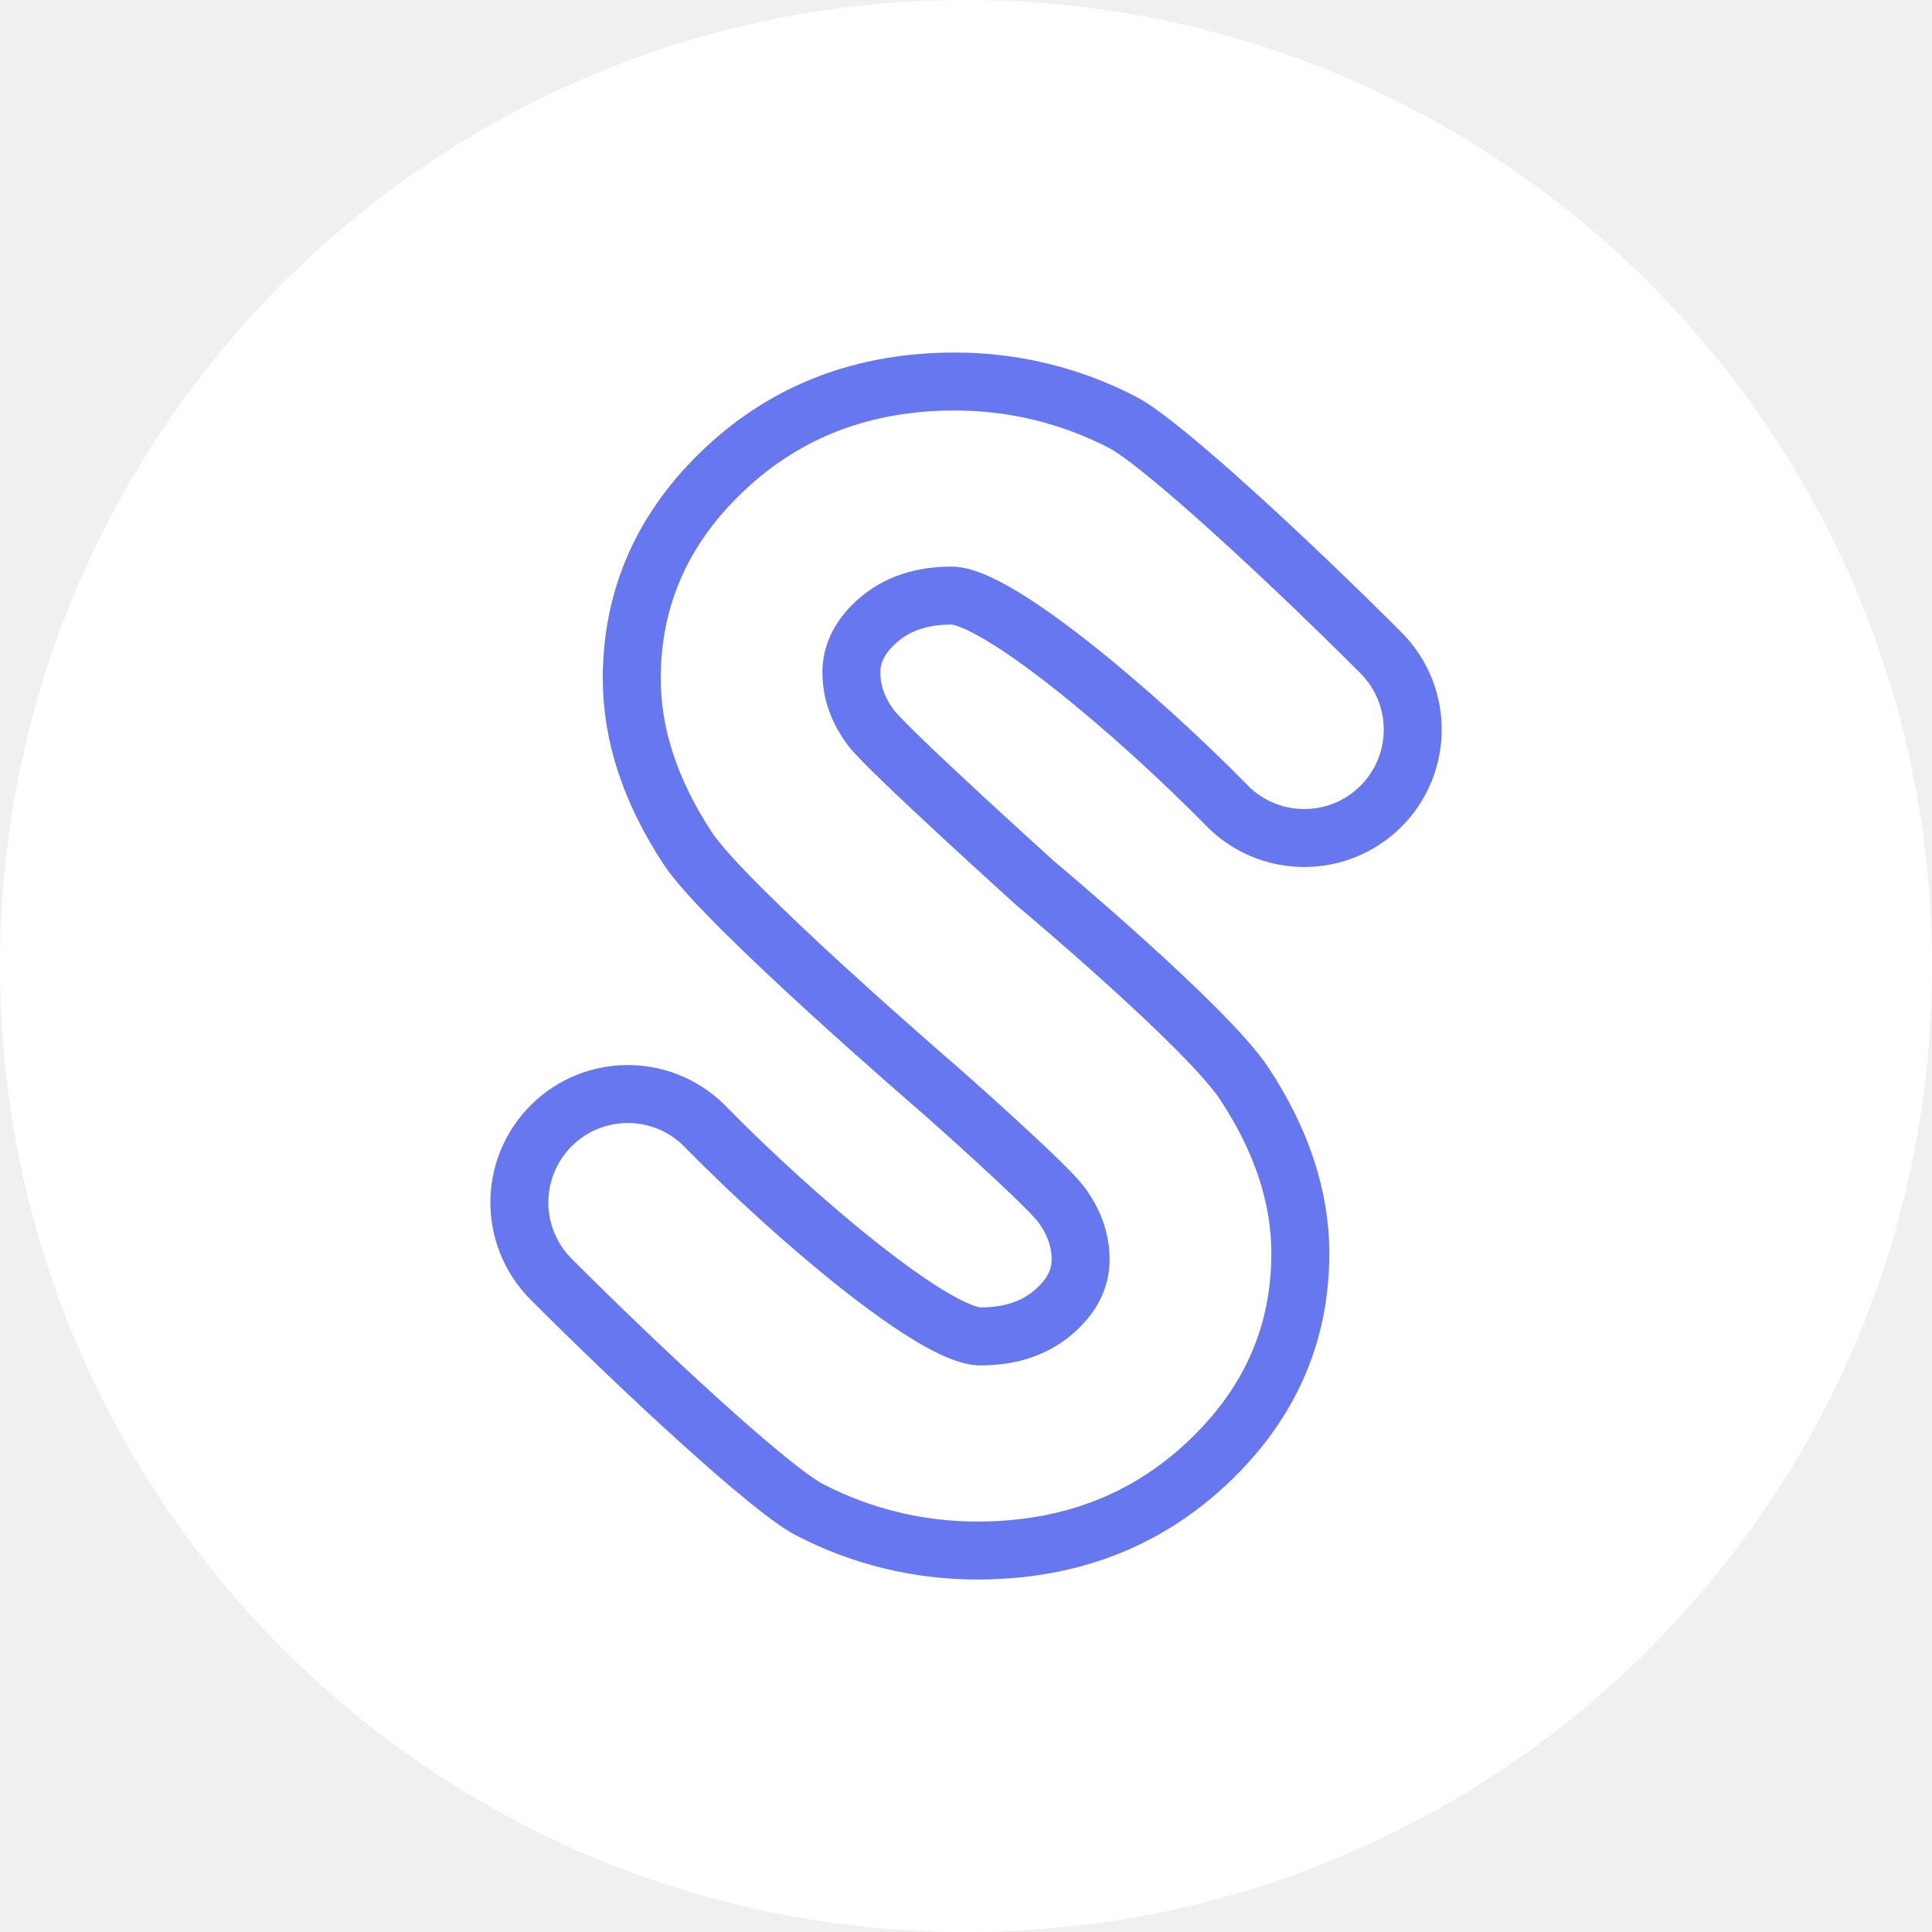
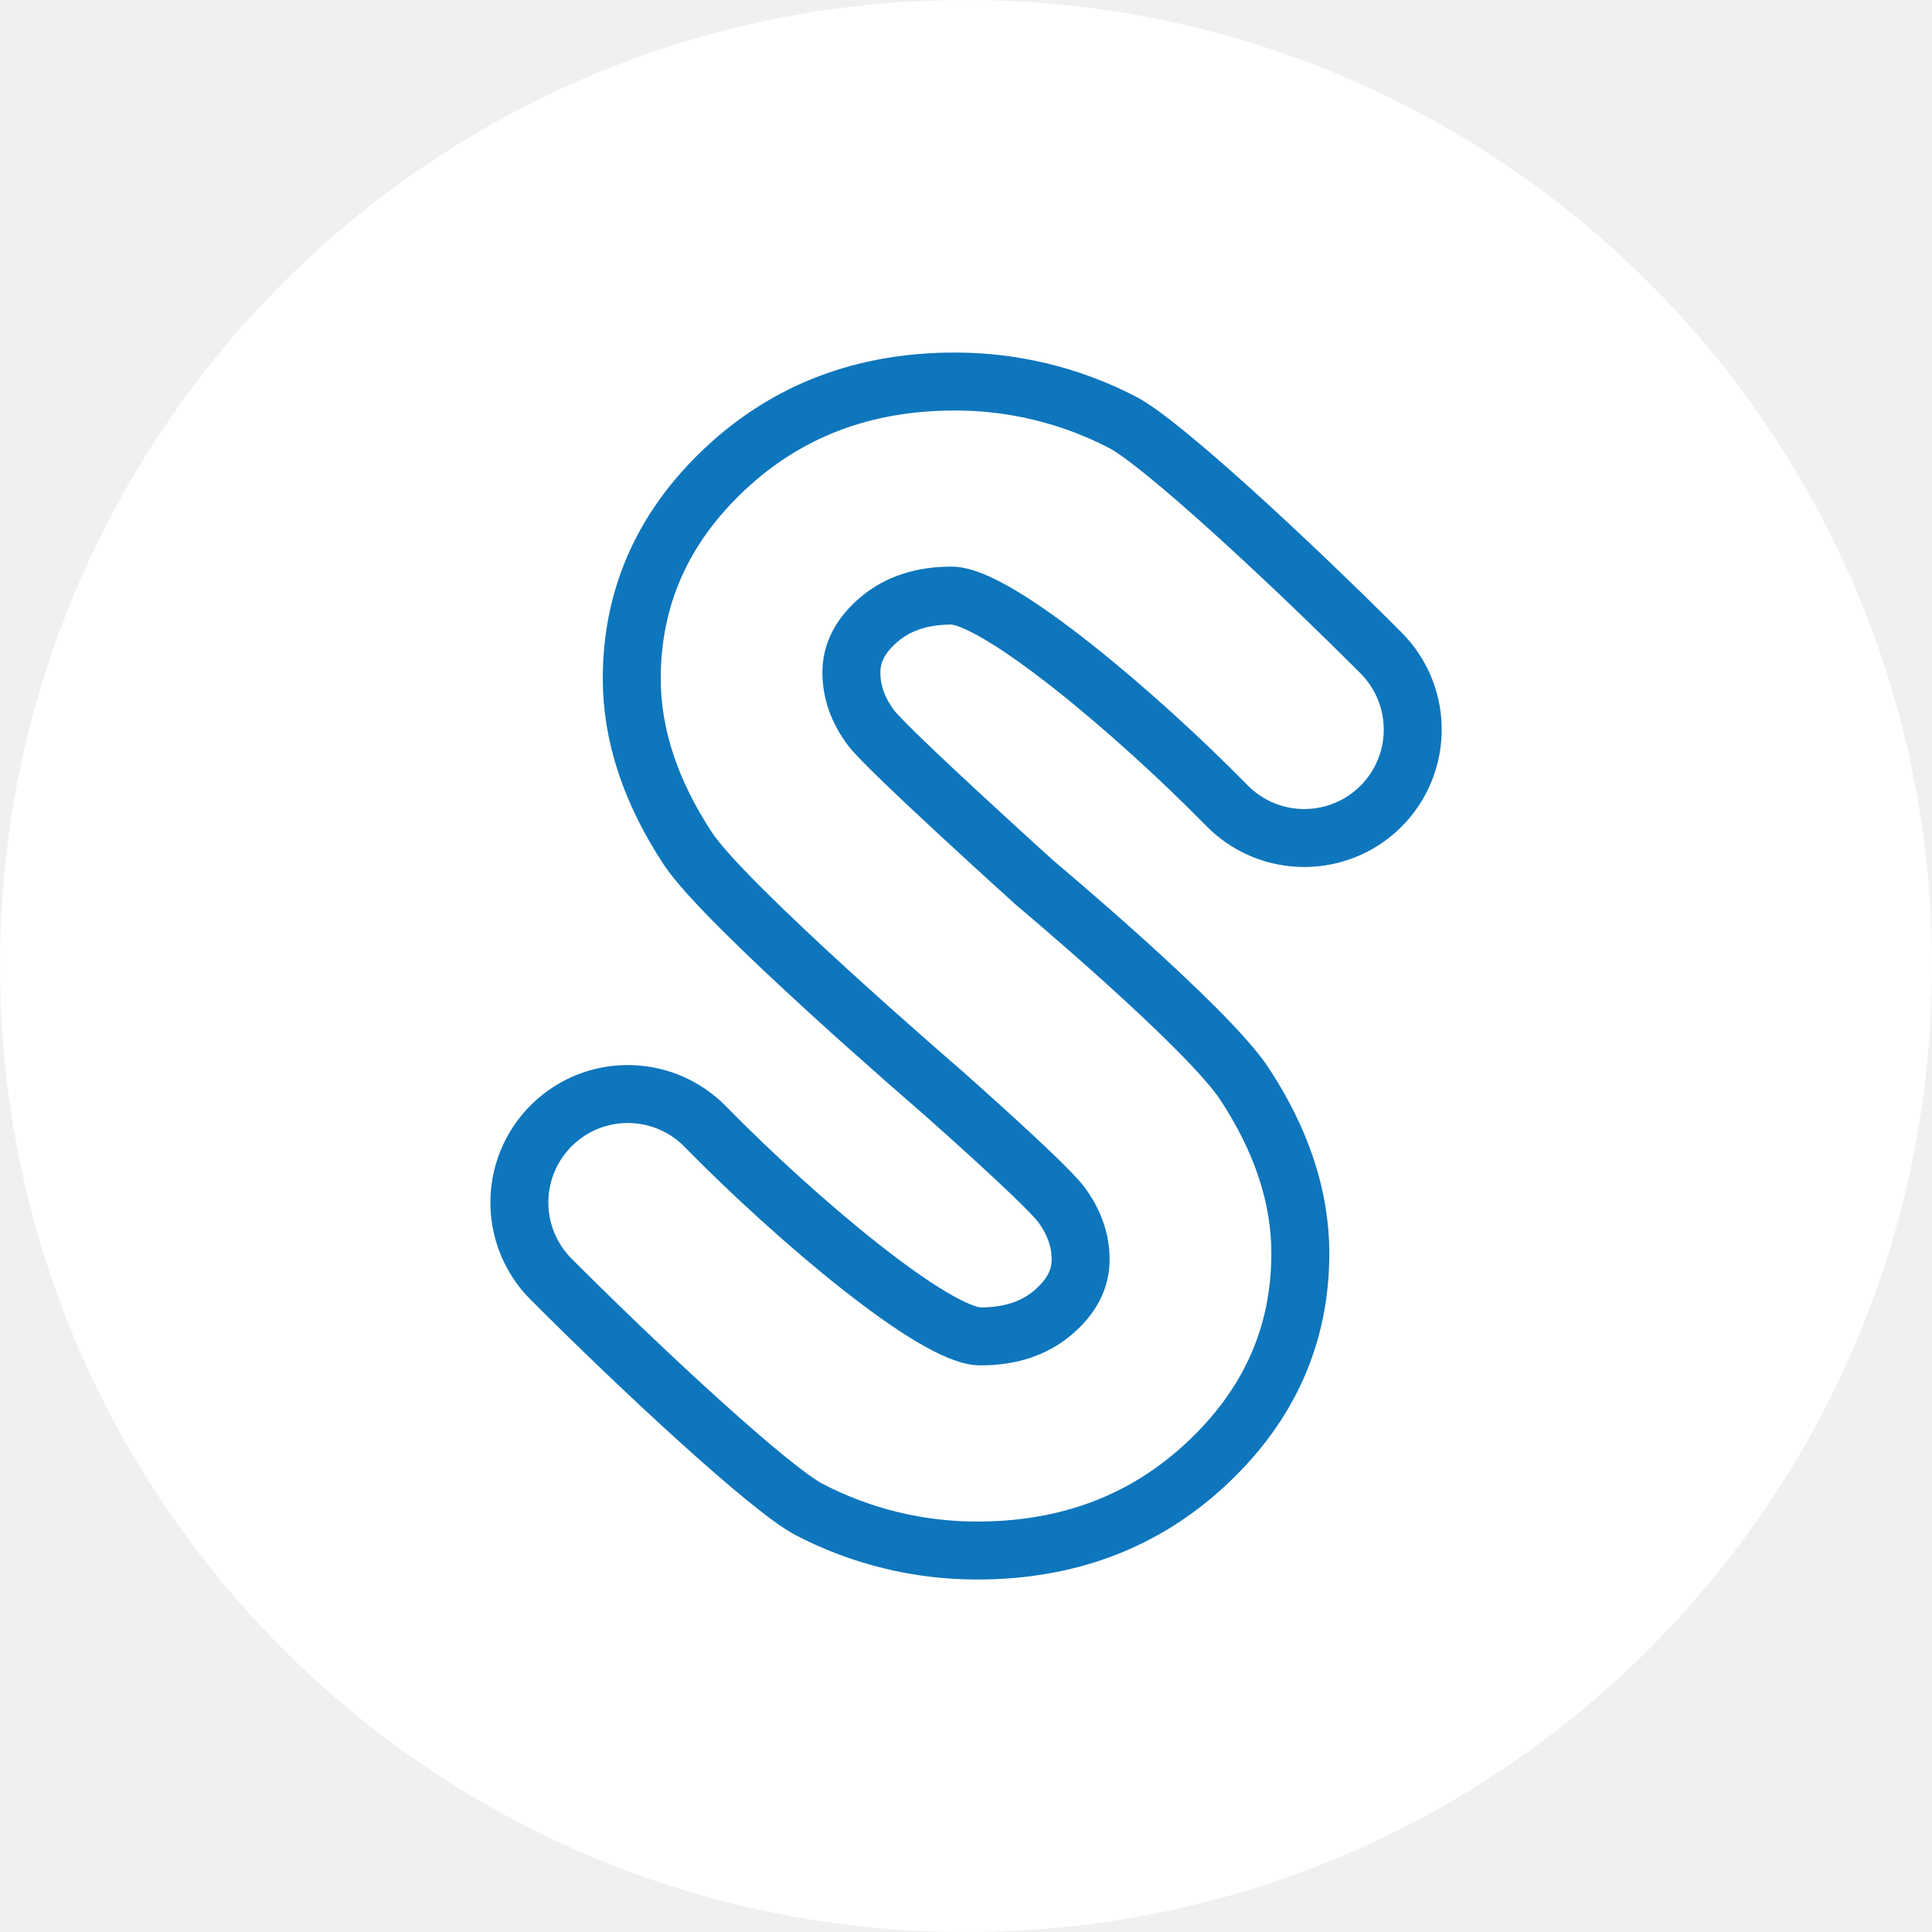
<svg xmlns="http://www.w3.org/2000/svg" id="Layer_1" data-name="Layer 1" viewBox="0 0 1000 1000">
  <defs>
-     <style>.cls-1{fill:#fff;}.cls-2{fill:none;stroke:#6777ef;stroke-miterlimit:10;stroke-width:30px;}</style>
+     <style>.cls-1{fill:#fff;}.cls-2{fill:none;stroke:#0e76bc;stroke-miterlimit:10;stroke-width:30px;}</style>
  </defs>
  <circle class="cls-1" cx="500" cy="500" r="500" />
  <path class="cls-2" d="M486.5,564.21S375.28,468.5,356,439.14s-29-58.64-29-87.86q0-63.25,48.22-108.53t119-45.27a187.77,187.77,0,0,1,86.73,21.08c20,10.24,86.71,72.12,133.84,119.36a56.16,56.16,0,0,1-2.55,81.8h0a56.15,56.15,0,0,1-77.28-2.85c-46.88-47.82-119-108.59-142.5-108.59q-22.79,0-37.28,12.2T440.67,348q0,15.3,10.35,28.95c9.39,12.13,84.91,80.28,84.91,80.28s88.79,74.3,108.12,103.66,29,58.64,29,87.86q0,63.25-48.22,108.53t-119,45.27a187.77,187.77,0,0,1-86.73-21.08c-20-10.24-86.71-72.12-133.84-119.36a56.16,56.16,0,0,1,2.55-81.8h0a56.15,56.15,0,0,1,77.28,2.85C411.94,631,484,691.72,507.56,691.72q22.79,0,37.28-12.2T559.33,652q0-15.3-10.35-28.95C539.59,611,486.5,564.21,486.5,564.21Z" />
</svg>
